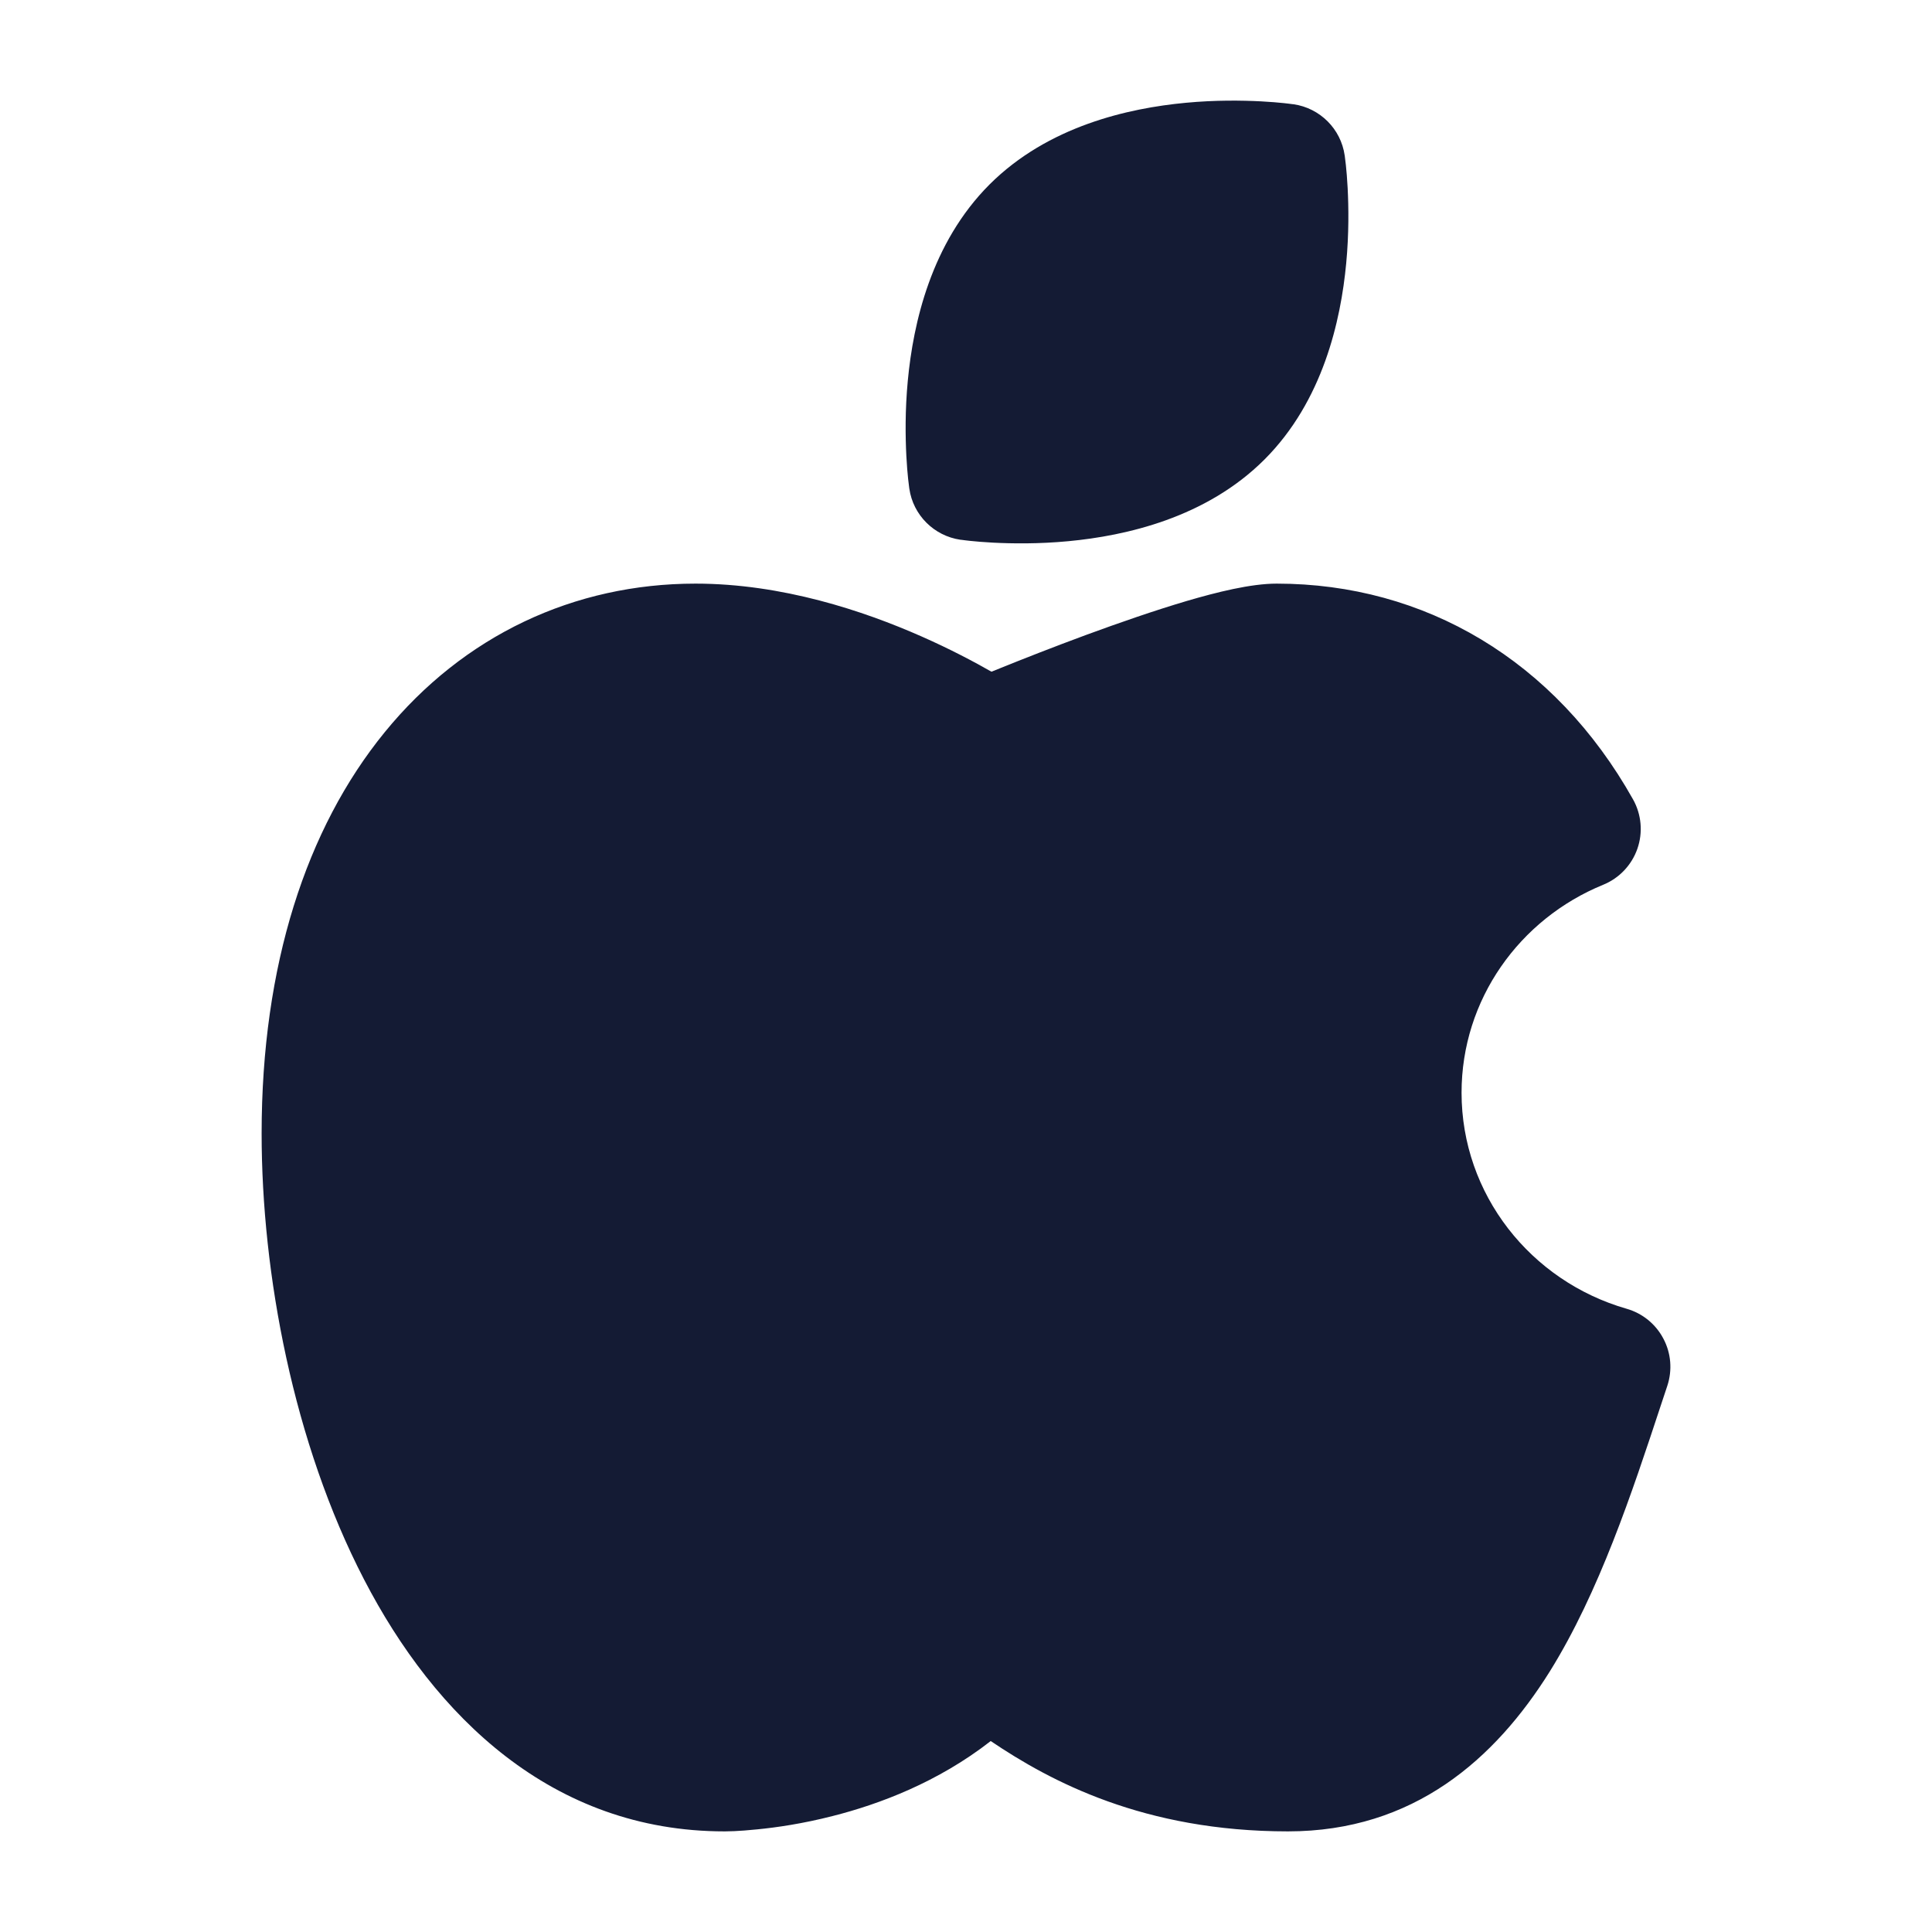
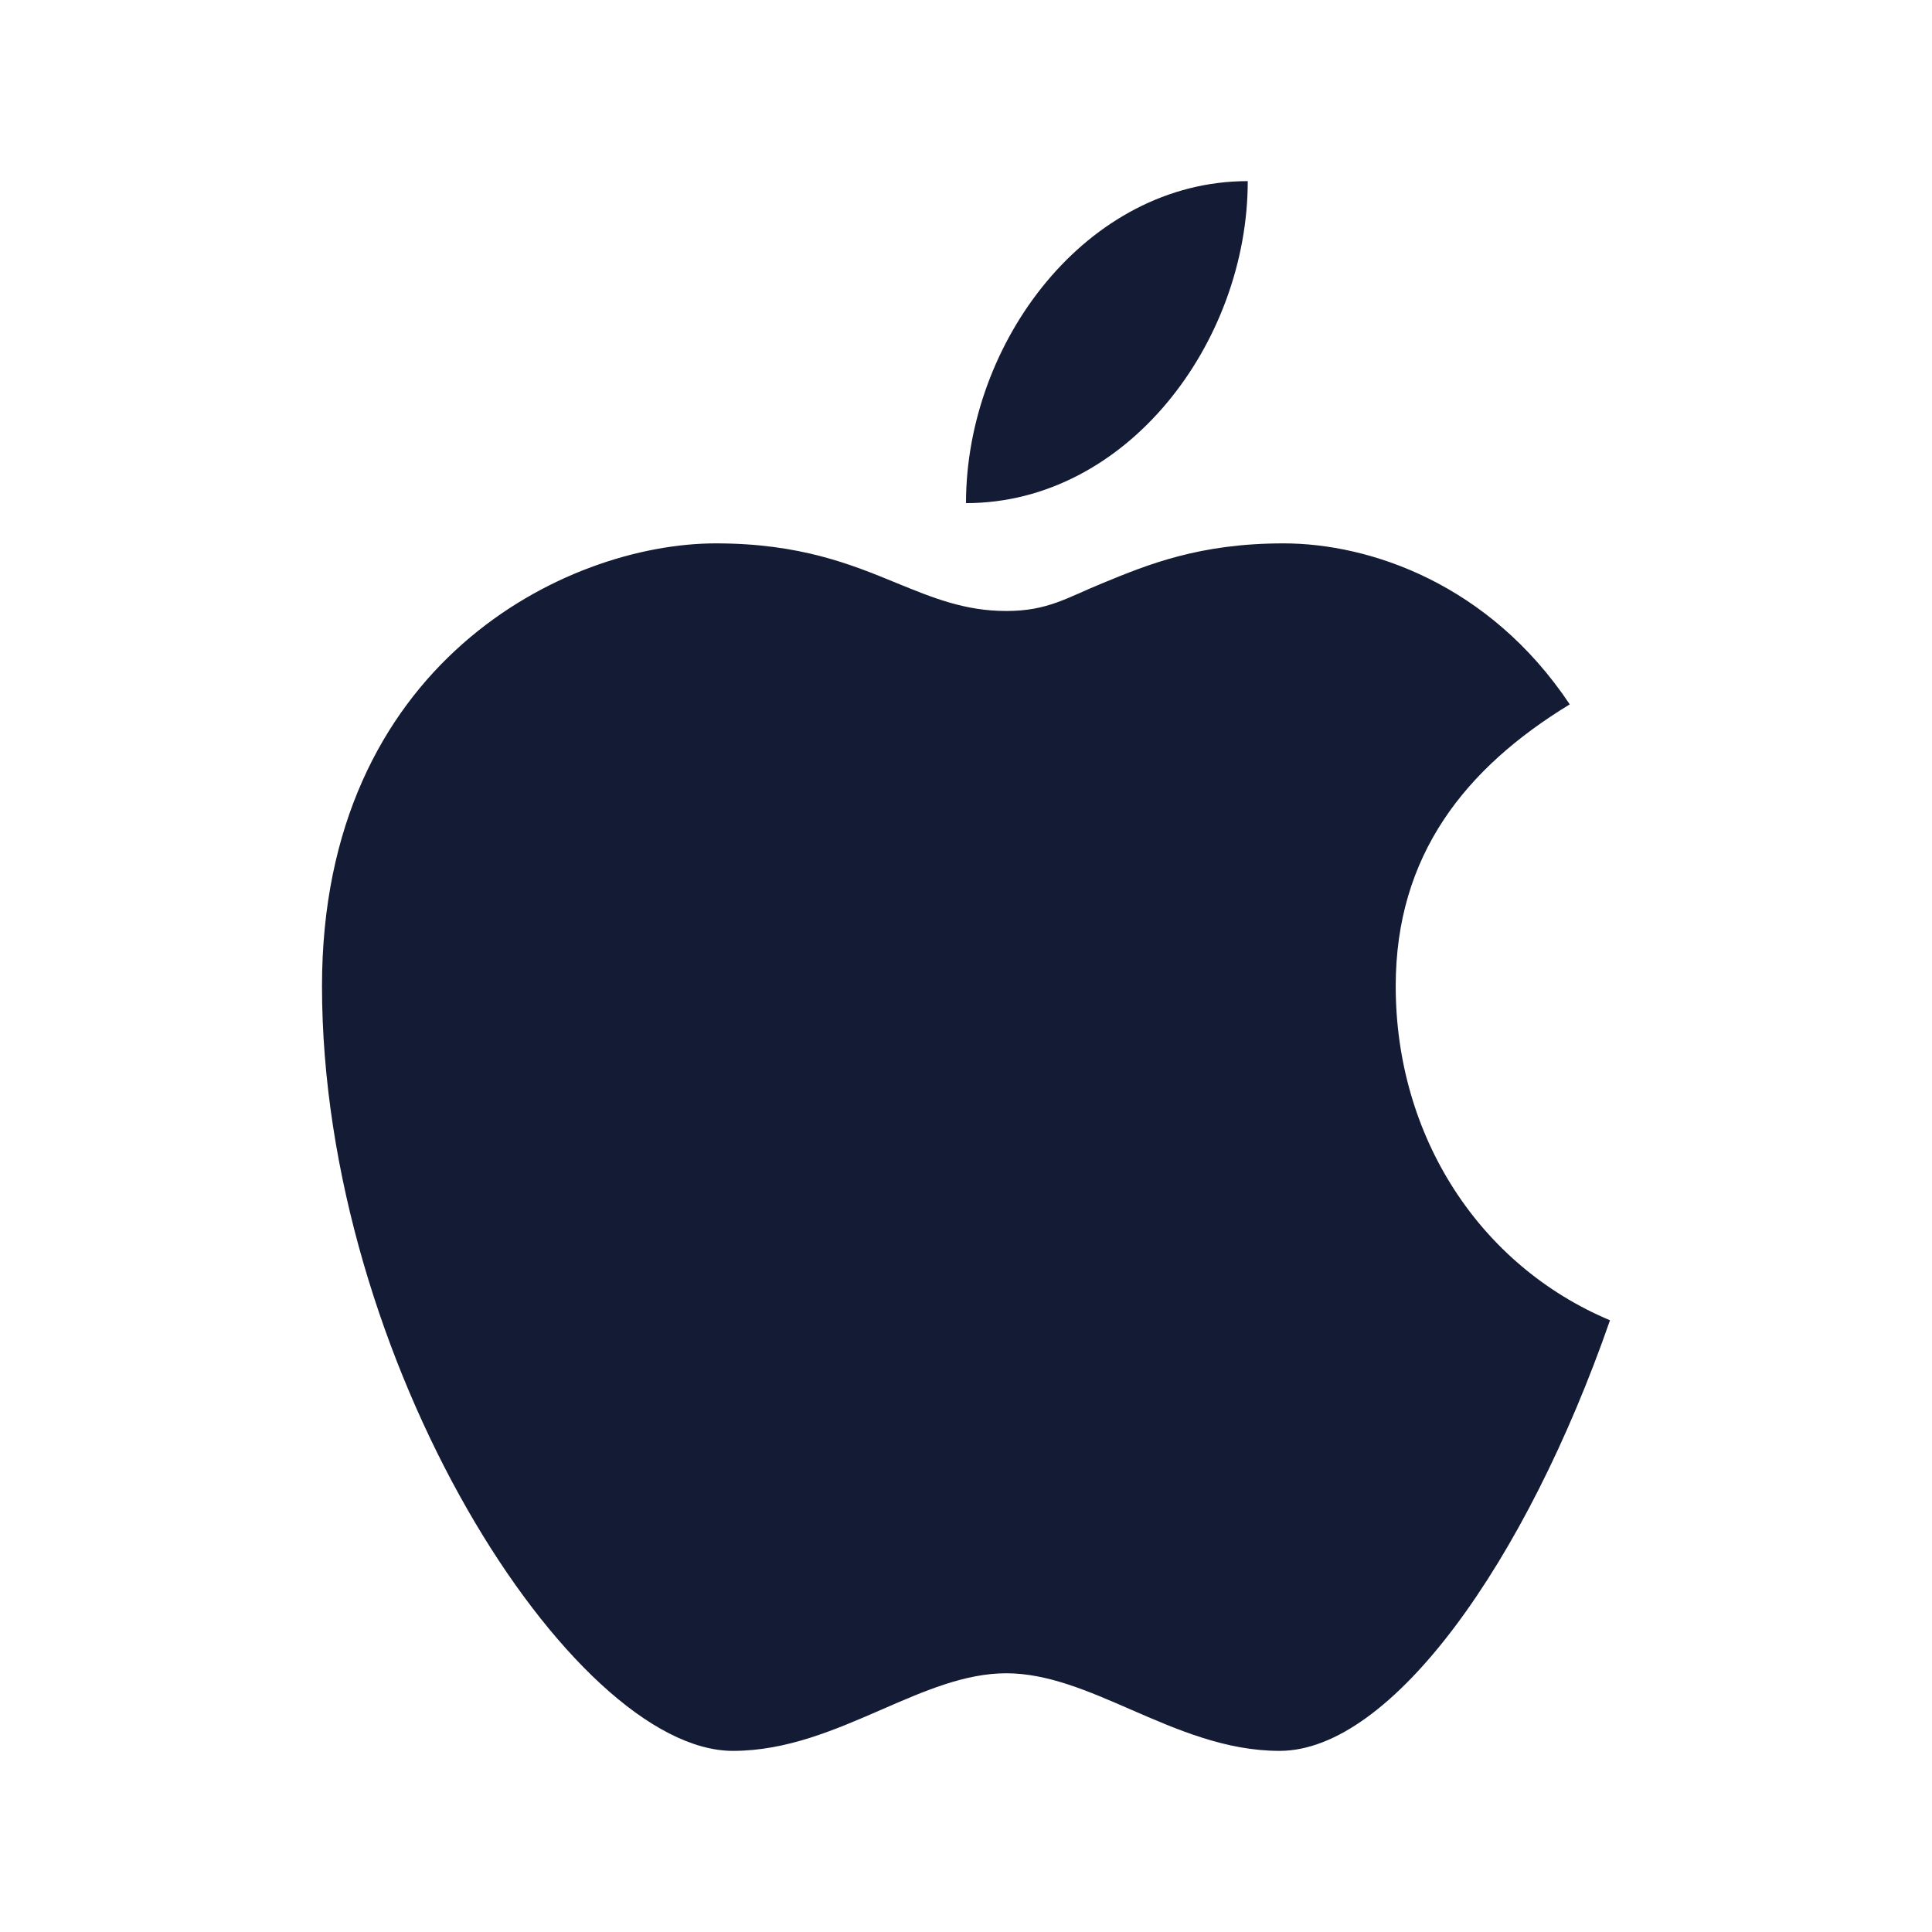
<svg xmlns="http://www.w3.org/2000/svg" width="24" height="24" viewBox="0 0 24 24" fill="none">
-   <path d="M16.705 1.936C16.708 1.961 16.716 2.019 16.719 2.051C16.726 2.12 16.735 2.217 16.741 2.336C16.753 2.573 16.758 2.901 16.723 3.271C16.656 3.983 16.434 4.981 15.708 5.708C14.981 6.434 13.983 6.656 13.271 6.723C12.901 6.758 12.573 6.753 12.336 6.741C12.217 6.735 12.12 6.726 12.051 6.719C12.018 6.716 11.96 6.708 11.936 6.705L11.931 6.705C11.602 6.657 11.343 6.398 11.296 6.07L11.295 6.064C11.292 6.039 11.284 5.981 11.281 5.949C11.274 5.88 11.265 5.782 11.259 5.664C11.247 5.427 11.242 5.099 11.277 4.729C11.344 4.017 11.566 3.019 12.292 2.292C13.019 1.566 14.017 1.344 14.729 1.277C15.099 1.242 15.427 1.247 15.664 1.259C15.783 1.265 15.88 1.274 15.949 1.281C15.982 1.284 16.04 1.292 16.064 1.295L16.069 1.295C16.398 1.343 16.657 1.602 16.704 1.93L16.705 1.936Z" fill="#141B34" />
-   <path d="M11.445 7.905C11.806 8.064 12.104 8.223 12.316 8.344L12.421 8.302C12.7 8.189 13.084 8.038 13.493 7.887C13.901 7.737 14.345 7.583 14.744 7.465C15.113 7.357 15.536 7.25 15.859 7.25C17.698 7.25 19.317 8.204 20.286 9.93C20.391 10.117 20.411 10.341 20.34 10.544C20.269 10.747 20.114 10.91 19.915 10.991C18.875 11.416 18.156 12.418 18.156 13.574C18.156 14.835 19.013 15.915 20.207 16.258C20.403 16.314 20.568 16.448 20.663 16.629C20.759 16.809 20.776 17.021 20.712 17.215L20.631 17.459L20.631 17.459C20.275 18.538 19.865 19.779 19.253 20.762C18.571 21.854 17.559 22.75 16 22.75C14.209 22.75 13.048 22.128 12.307 21.628C11.651 22.14 10.922 22.413 10.341 22.56C9.97 22.655 9.643 22.702 9.407 22.725C9.289 22.737 9.192 22.744 9.123 22.747C9.091 22.748 9.033 22.749 9.007 22.75L9 22.75C6.855 22.75 5.4 21.316 4.522 19.62C3.643 17.924 3.25 15.821 3.25 14.081C3.25 11.994 3.804 10.292 4.778 9.097C5.76 7.892 7.133 7.25 8.64 7.25C9.717 7.25 10.729 7.589 11.445 7.905Z" fill="#141B34" />
+   <path d="M12 6.25C12 4.25 13.5 2.25 15.5 2.25C15.5 4.25 14 6.25 12 6.25Z" fill="#141B34" />
+   <path d="M12.5 7.59C11.985 7.59 11.587 7.426 11.141 7.244C10.578 7.012 9.939 6.75 8.893 6.75C7.022 6.75 4 8.249 4 12.249C4 16.902 7.105 21.75 9.105 21.75C9.774 21.75 10.377 21.487 10.954 21.236C11.482 21.006 11.987 20.786 12.5 20.786C13.013 20.786 13.518 21.006 14.046 21.236C14.623 21.487 15.226 21.75 15.895 21.75C17.288 21.75 18.957 19.399 20 16.401C18.379 15.72 17.338 14.118 17.338 12.25C17.338 10.621 18.204 9.54 19.5 8.75C18.5 7.25 17.013 6.75 15.945 6.75C14.899 6.75 14.26 7.012 13.697 7.244C13.251 7.426 13.015 7.59 12.5 7.59Z" fill="#141B34" />
</svg>
